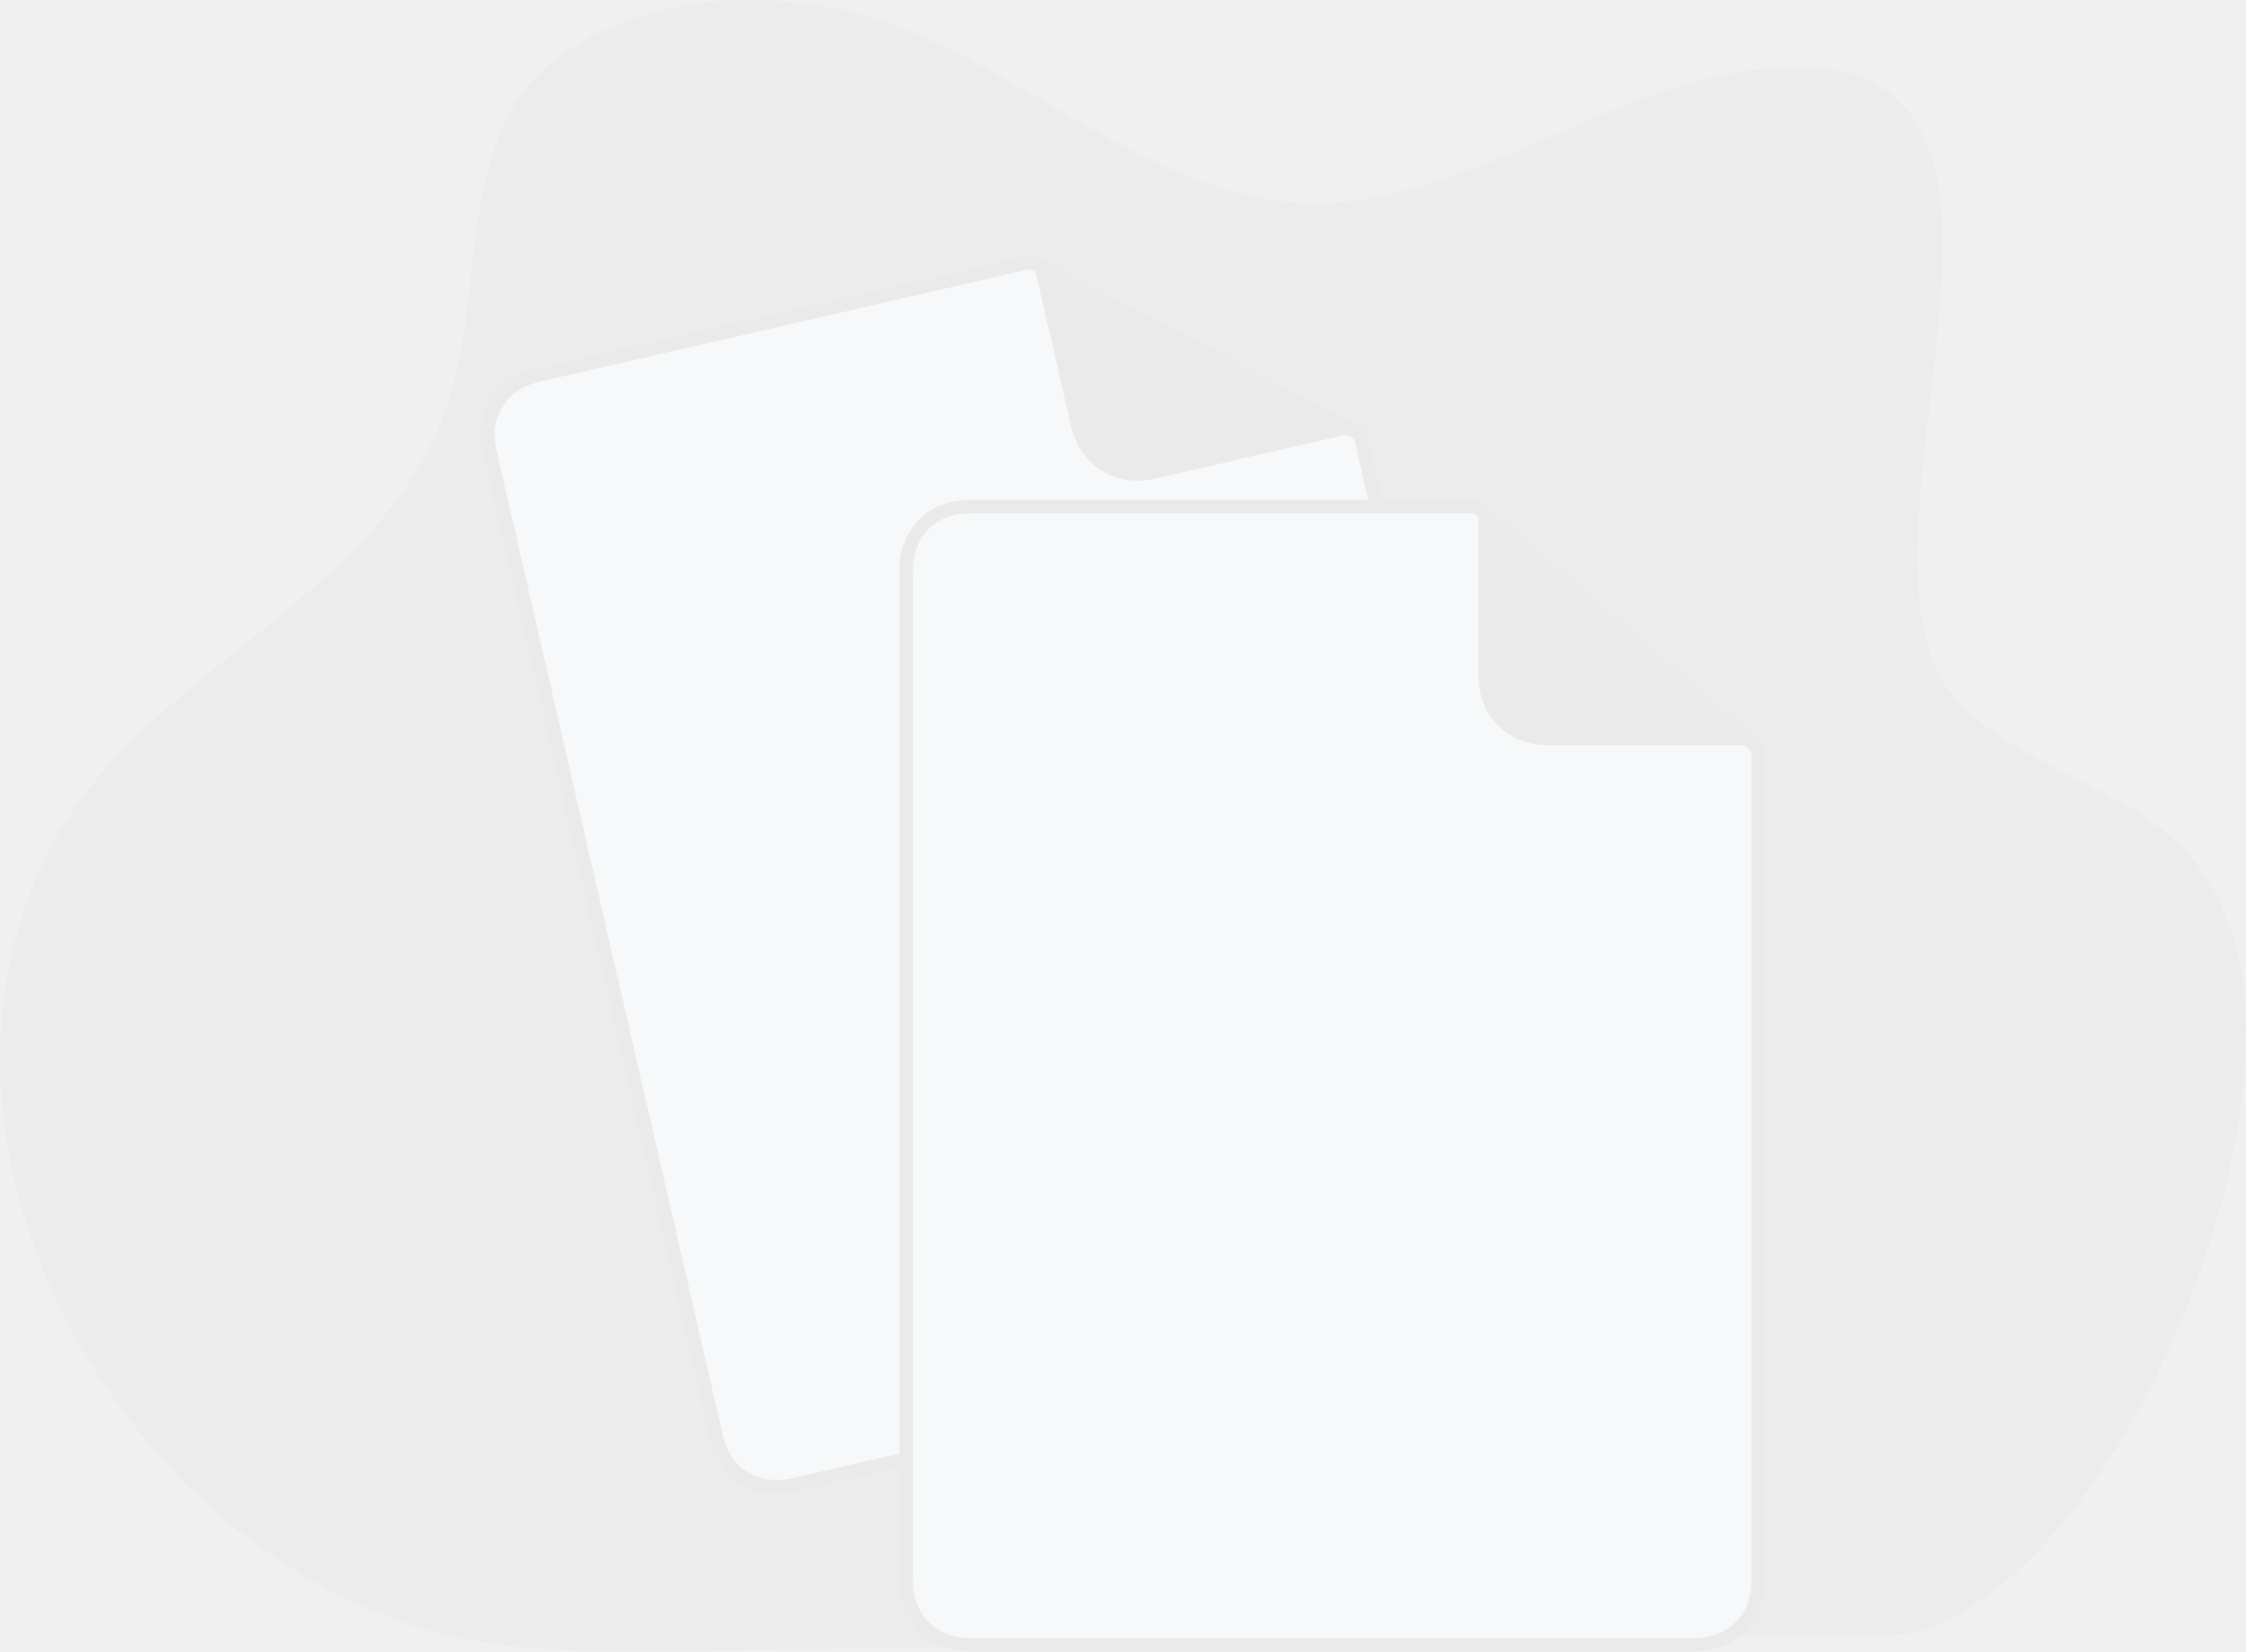
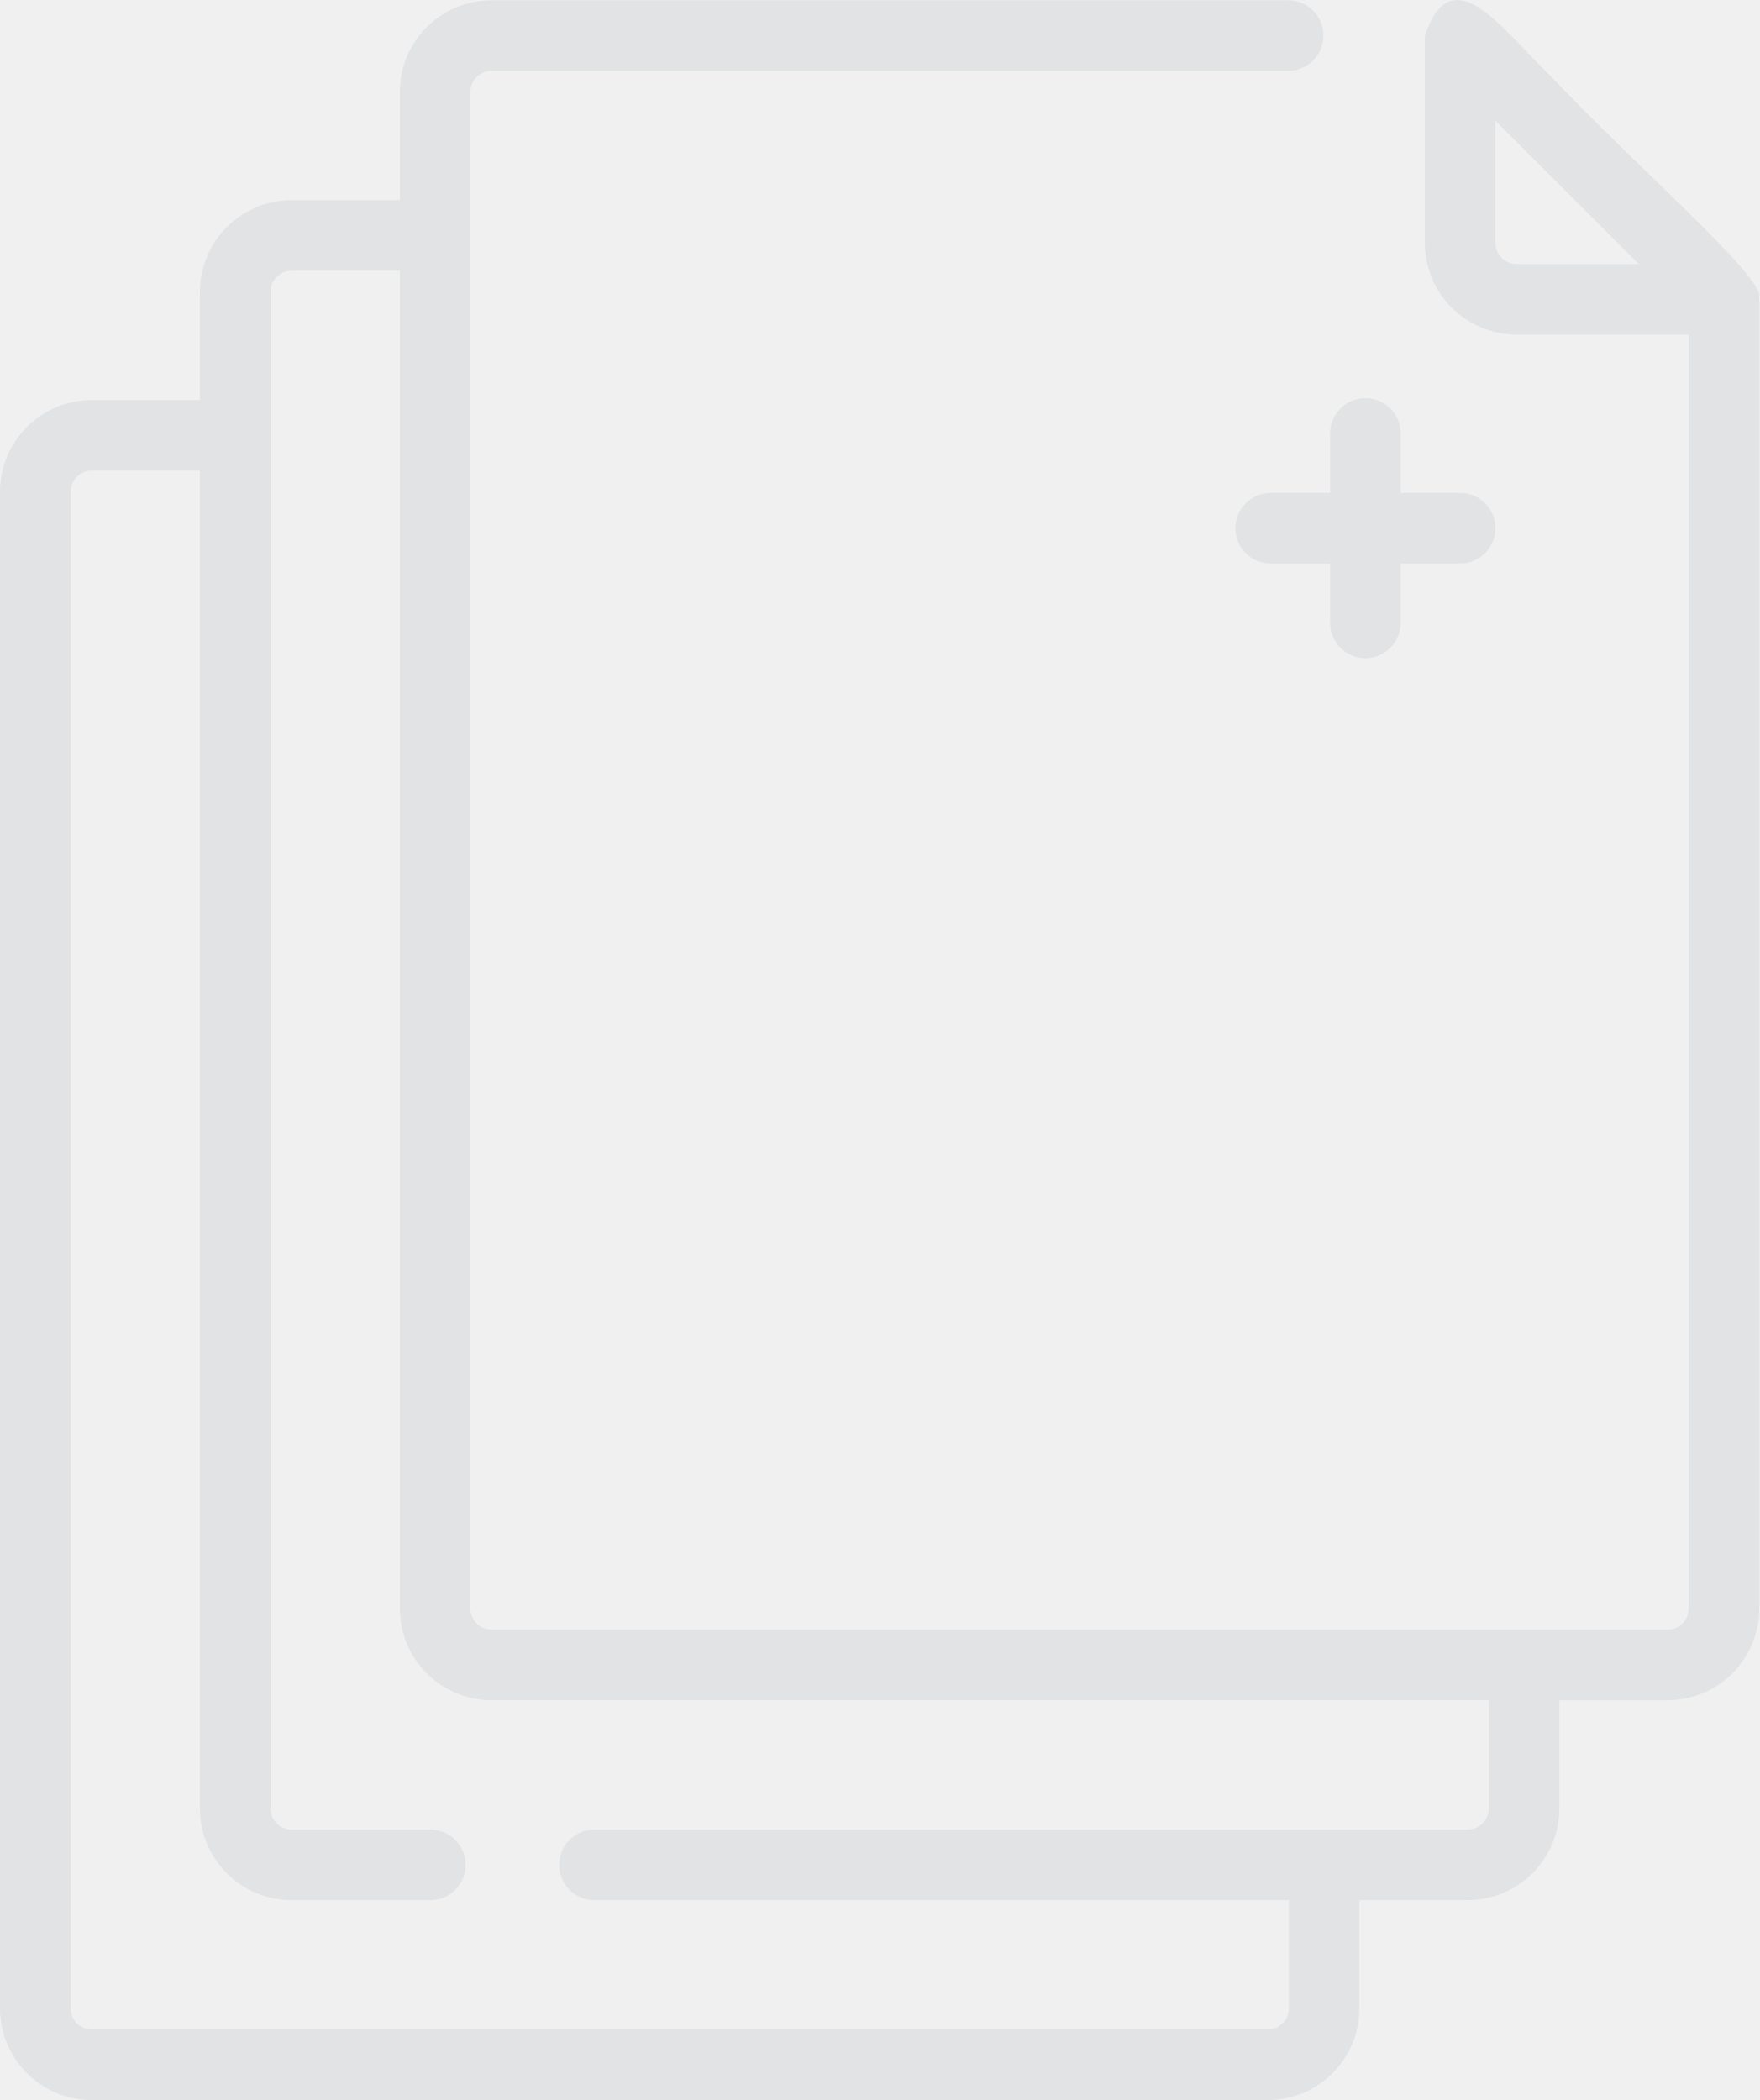
- <svg xmlns="http://www.w3.org/2000/svg" version="1.1" id="Layer_1" x="0px" y="0px" viewBox="0 0 1342.1 987" style="enable-background:new 0 0 1342.1 987;" xml:space="preserve">
-   <style type="text/css">
- 	.Drop_x0020_Shadow{fill:none;}
- 	.Round_x0020_Corners_x0020_2_x0020_pt{fill:#FFFFFF;stroke:#1D1D1B;stroke-miterlimit:10;}
- 	.Live_x0020_Reflect_x0020_X{fill:none;}
- 	.Bevel_x0020_Soft{fill:url(#SVGID_1_);}
- 	.Dusk{fill:#FFFFFF;}
- 	.Foliage_GS{fill:#FFDD00;}
- 	.Pompadour_GS{fill-rule:evenodd;clip-rule:evenodd;fill:#51AEE2;}
- 	.st0{opacity:3.000000e-02;fill:#606060;}
- 	.st1{fill:#F6F8F9;}
- 	.st2{fill:#EAEAEA;}
- </style>
-   <linearGradient id="SVGID_1_" gradientUnits="userSpaceOnUse" x1="-828.941" y1="-897.911" x2="-828.234" y2="-897.204">
-     <stop offset="0" style="stop-color:#E6E6EB" />
-     <stop offset="0.175" style="stop-color:#E2E2E7" />
-     <stop offset="0.355" style="stop-color:#D6D6DB" />
-     <stop offset="0.537" style="stop-color:#C2C3C6" />
-     <stop offset="0.72" style="stop-color:#A5A7A9" />
-     <stop offset="0.903" style="stop-color:#818485" />
-     <stop offset="1" style="stop-color:#6B6E6E" />
-   </linearGradient>
-   <path id="Path_4152" class="st0" d="M313.7,984.5c-12.7-1.2-25.3-3-37.8-5.5C80.8,939-67.8,688.9,31.9,503.8  c58.4-108.3,200.8-145.2,237.8-269.3c19.8-66.2,3-158.5,66.9-202.6c47.2-32.6,111-38,165.9-26.1C608,28.7,693.4,133.5,806,120.3  c85.9-10.1,160.3-69.9,247.6-79.1c210.5-22.3,29.5,295.7,119.1,380.9c55,52.3,128.2,48.2,159,129.3  c44.2,116.5-59.6,376.9-179.9,421.9c-9.3,2.9-19,4.1-28.6,3.7l-717.7,9.6C374.9,987.5,344.2,986.8,313.7,984.5z" />
-   <g>
-     <g id="Path_2708_1_">
-       <path class="st1" d="M463.8,888.5c-17.6,0-31.6-11.6-35.7-29.6L292.7,269.8c-2.4-10.5-0.9-20.8,4.2-29    c5.1-8.2,13.7-14.1,24.2-16.5l294.8-67.8l196.8,103.1l111.5,485.1c5,21.8-6.7,40.5-28.5,45.5l-422.2,97.1    C470.3,888.1,467,888.5,463.8,888.5z" />
-       <g>
-         <path class="st2" d="M615.4,160.8l193.8,101.6l111.1,483.3c2.2,9.6,0.9,18.6-3.7,26c-4.6,7.4-12.2,12.5-21.7,14.7l-422.2,97.1     c-3,0.7-6,1-8.9,1c-15.9,0-28.1-10.2-31.8-26.5L296.6,268.9c-4.5-19.5,6-36.2,25.5-40.7L615.4,160.8 M616.5,152.4l-296.2,68.1     c-23.8,5.5-36.9,26.4-31.5,50.3l135.4,589.1c4.6,20.2,20.4,32.7,39.6,32.7c3.5,0,7-0.4,10.6-1.2l422.2-97.1     c23.8-5.5,36.9-26.4,31.5-50.3L816.2,257L616.5,152.4L616.5,152.4z" />
-       </g>
-     </g>
-     <path id="Path_2709_1_" class="st2" d="M616.5,152.4l23.5,102.1c5.5,23.8,26.4,36.9,50.3,31.5l126-29L616.5,152.4z" />
-   </g>
-   <g>
-     <g id="Path_2708">
-       <path class="st1" d="M579.4,983c-22.3,0-37.9-15.6-37.9-37.9V340.6c0-22.3,15.6-37.9,37.9-37.9h302.5l168.7,144.6v497.8    c0,22.3-15.6,37.9-37.9,37.9H579.4z" />
-       <path class="st2" d="M880.4,306.7l166.2,142.4l0,495.9c0,20-14,33.9-33.9,33.9H579.4c-20,0-33.9-14-33.9-33.9V340.6    c0-20,14-33.9,33.9-33.9H880.4 M883.4,298.7h-304c-24.5,0-41.9,17.5-41.9,41.9v604.4c0,24.5,17.5,41.9,41.9,41.9h433.2    c24.5,0,41.9-17.5,41.9-41.9l0-499.6L883.4,298.7L883.4,298.7z" />
-     </g>
-     <path id="Path_2709_2_" class="st2" d="M883.4,298.7v104.8c0,24.5,17.5,41.9,41.9,41.9h129.3L883.4,298.7z" />
+ <svg xmlns="http://www.w3.org/2000/svg" width="131.304" height="156.752" viewBox="0 0 131.304 156.752">
+   <g id="Group_4457" data-name="Group 4457" transform="translate(-190.348 -177.624)">
+     <path id="Path_3564" data-name="Path 3564" d="M285.185,214.415a2.634,2.634,0,0,0,0,5.268h4.436v4.436a2.634,2.634,0,0,0,5.268,0h0v-4.436h4.436a2.634,2.634,0,0,0,0-5.268h-4.436v-4.436a2.634,2.634,0,1,0-5.268,0v4.436Z" fill="#e1e3e5" />
+     <path id="Path_3565" data-name="Path 3565" d="M321.64,199.786c.327-1.514-9.069-9.64-15.472-16.394-3.86-3.74-7.446-9.025-9.477-3.116v15.476a6.854,6.854,0,0,0,6.846,6.846h12.848v95.093a1.579,1.579,0,0,1-1.578,1.577H227.036a1.579,1.579,0,0,1-1.578-1.577v-113.2a1.58,1.58,0,0,1,1.578-1.578h59.449a2.634,2.634,0,1,0,.005-5.268H227.036a6.853,6.853,0,0,0-6.846,6.846v8.075h-8.075a6.854,6.854,0,0,0-6.846,6.846v8.076h-8.075a6.853,6.853,0,0,0-6.846,6.846v113.2a6.854,6.854,0,0,0,6.846,6.846h87.767a6.856,6.856,0,0,0,6.849-6.846v-8.076h8.075a6.854,6.854,0,0,0,6.846-6.846v-8.075h8.075a6.854,6.854,0,0,0,6.846-6.846V199.964c0-.033,0-.029-.009-.178ZM301.459,312.612a1.579,1.579,0,0,1-1.577,1.578H234.716a2.634,2.634,0,0,0,0,5.268h51.825v8.076a1.581,1.581,0,0,1-1.581,1.578H197.194a1.58,1.58,0,0,1-1.578-1.578v-113.2a1.579,1.579,0,0,1,1.578-1.578h8.075v99.86a6.854,6.854,0,0,0,6.846,6.846h10.351a2.634,2.634,0,0,0,0-5.268H212.115a1.58,1.58,0,0,1-1.578-1.578V199.408a1.579,1.579,0,0,1,1.578-1.578h8.076v99.86a6.854,6.854,0,0,0,6.846,6.846H301.46v8.075Zm2.078-115.281a1.58,1.58,0,0,1-1.578-1.578v-9.119l10.7,10.7Z" fill="#e1e3e5" />
  </g>
</svg>
